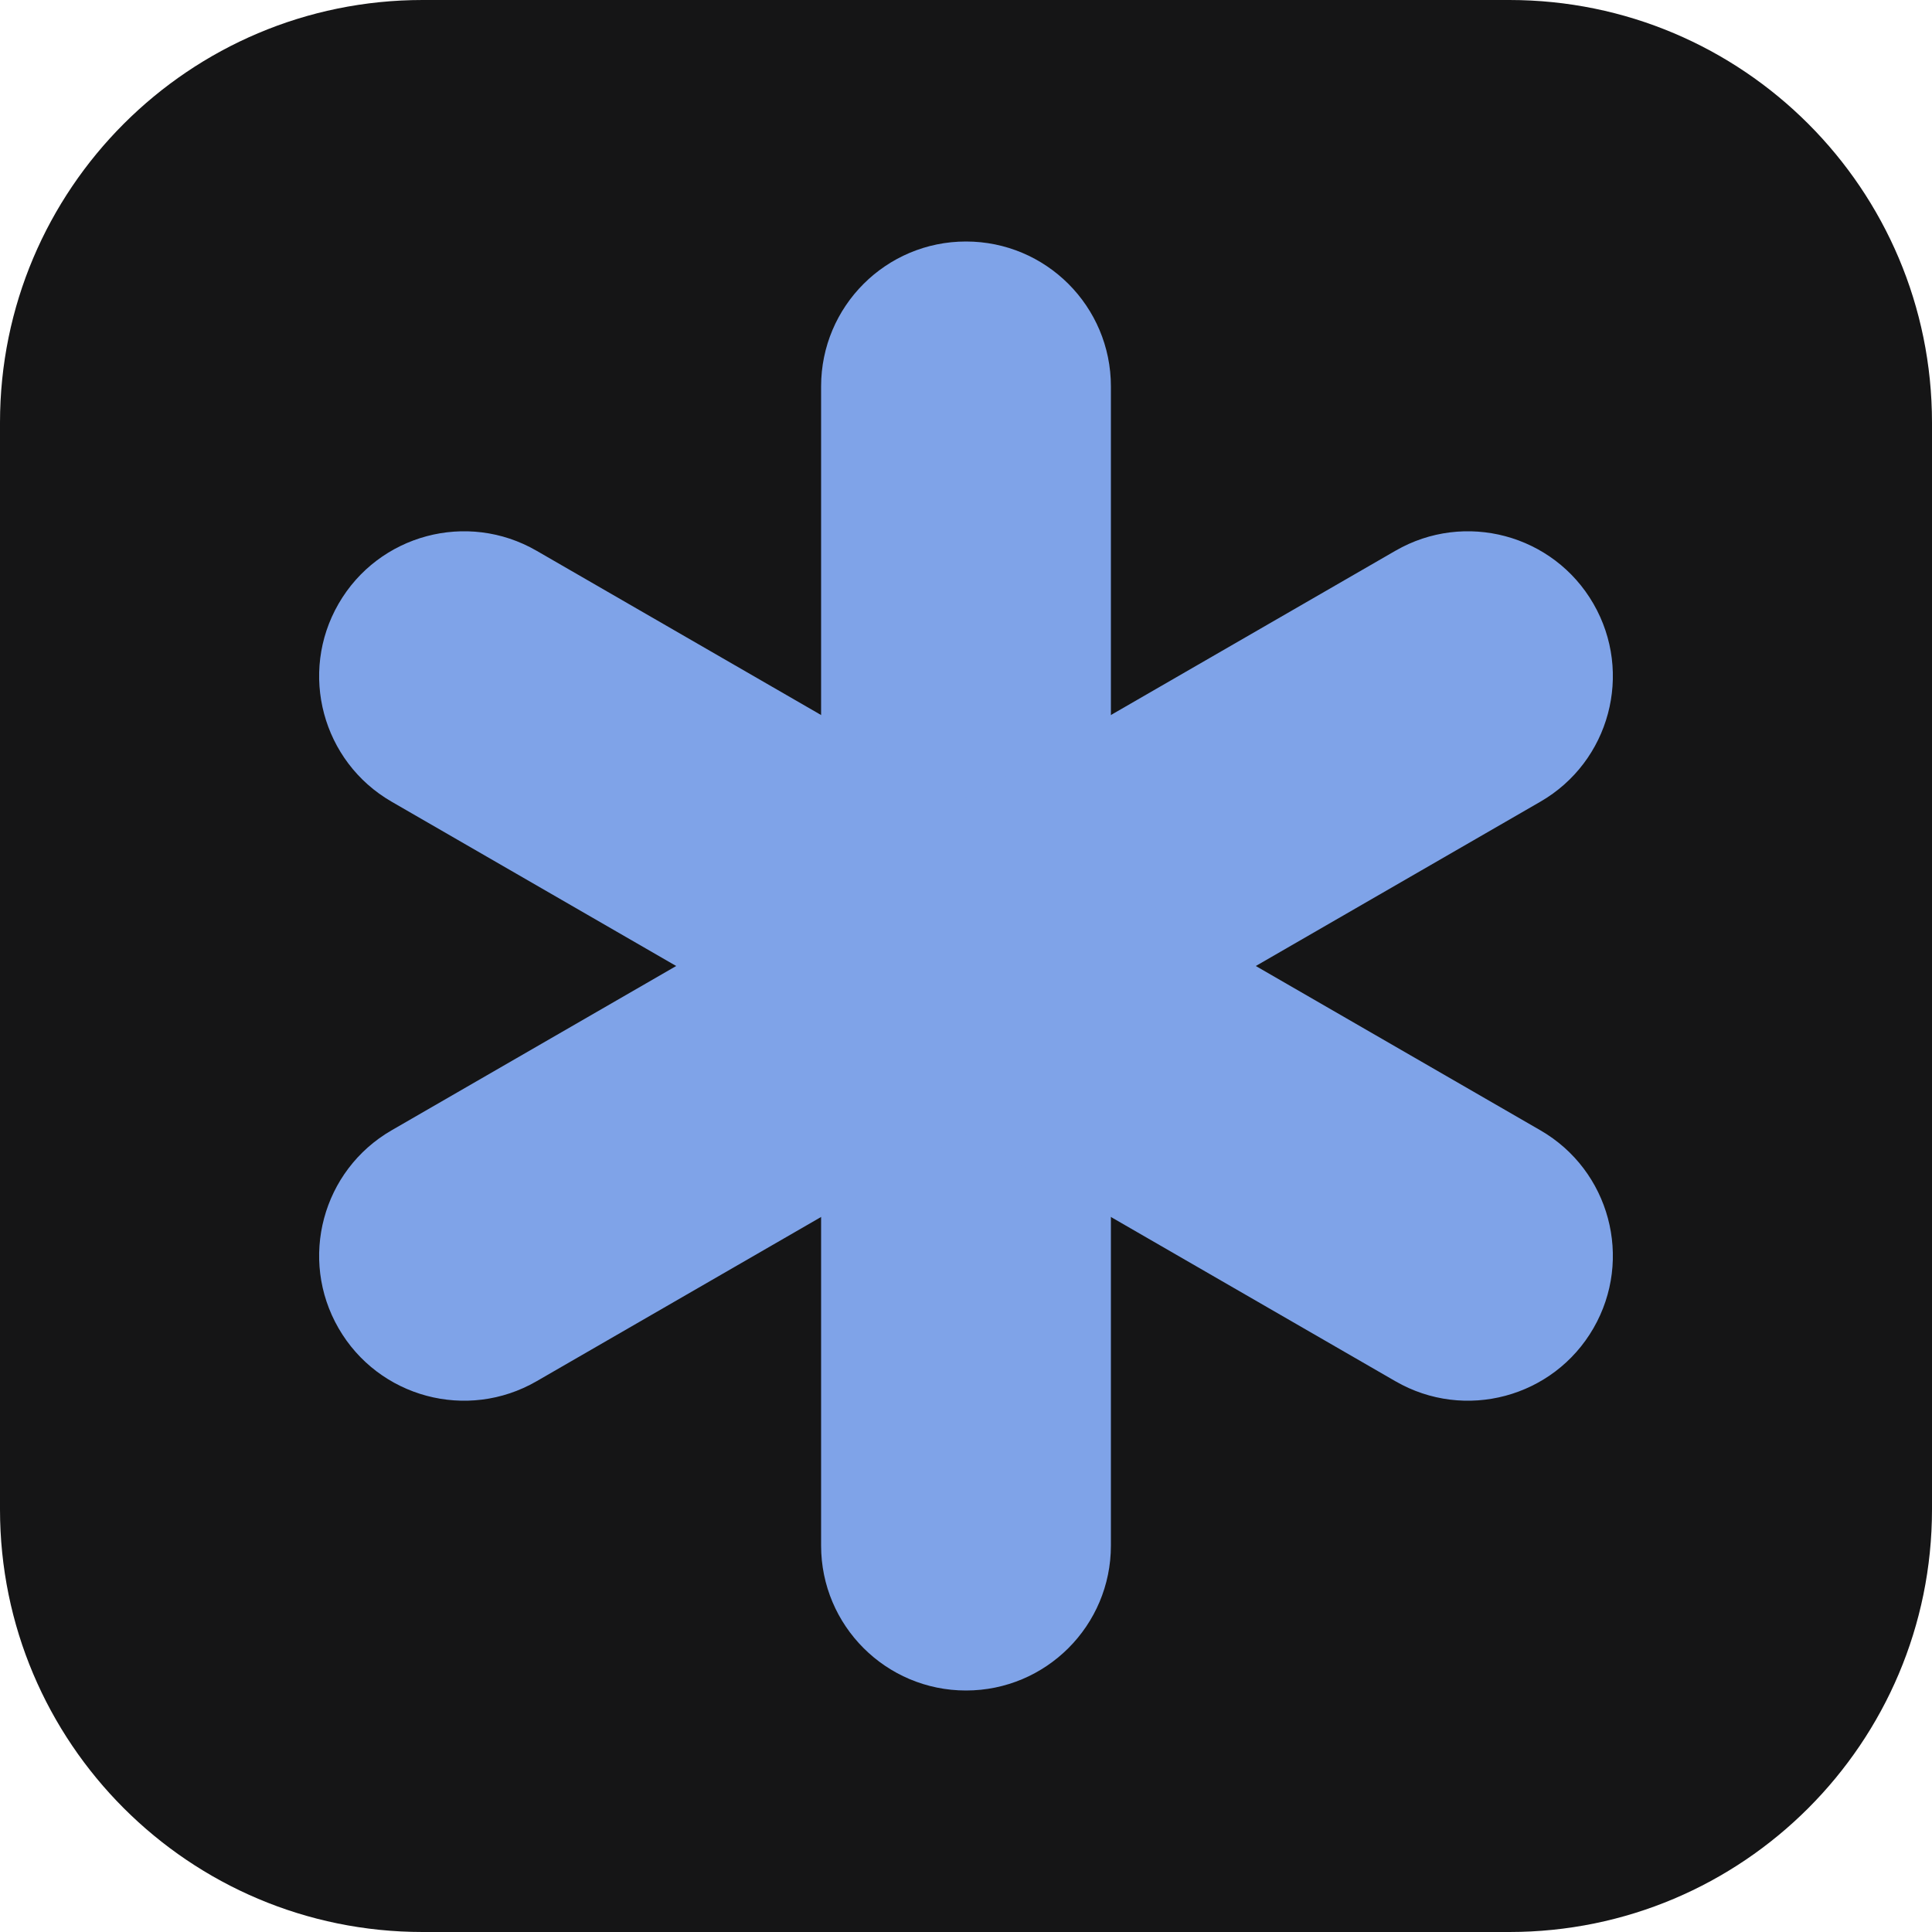
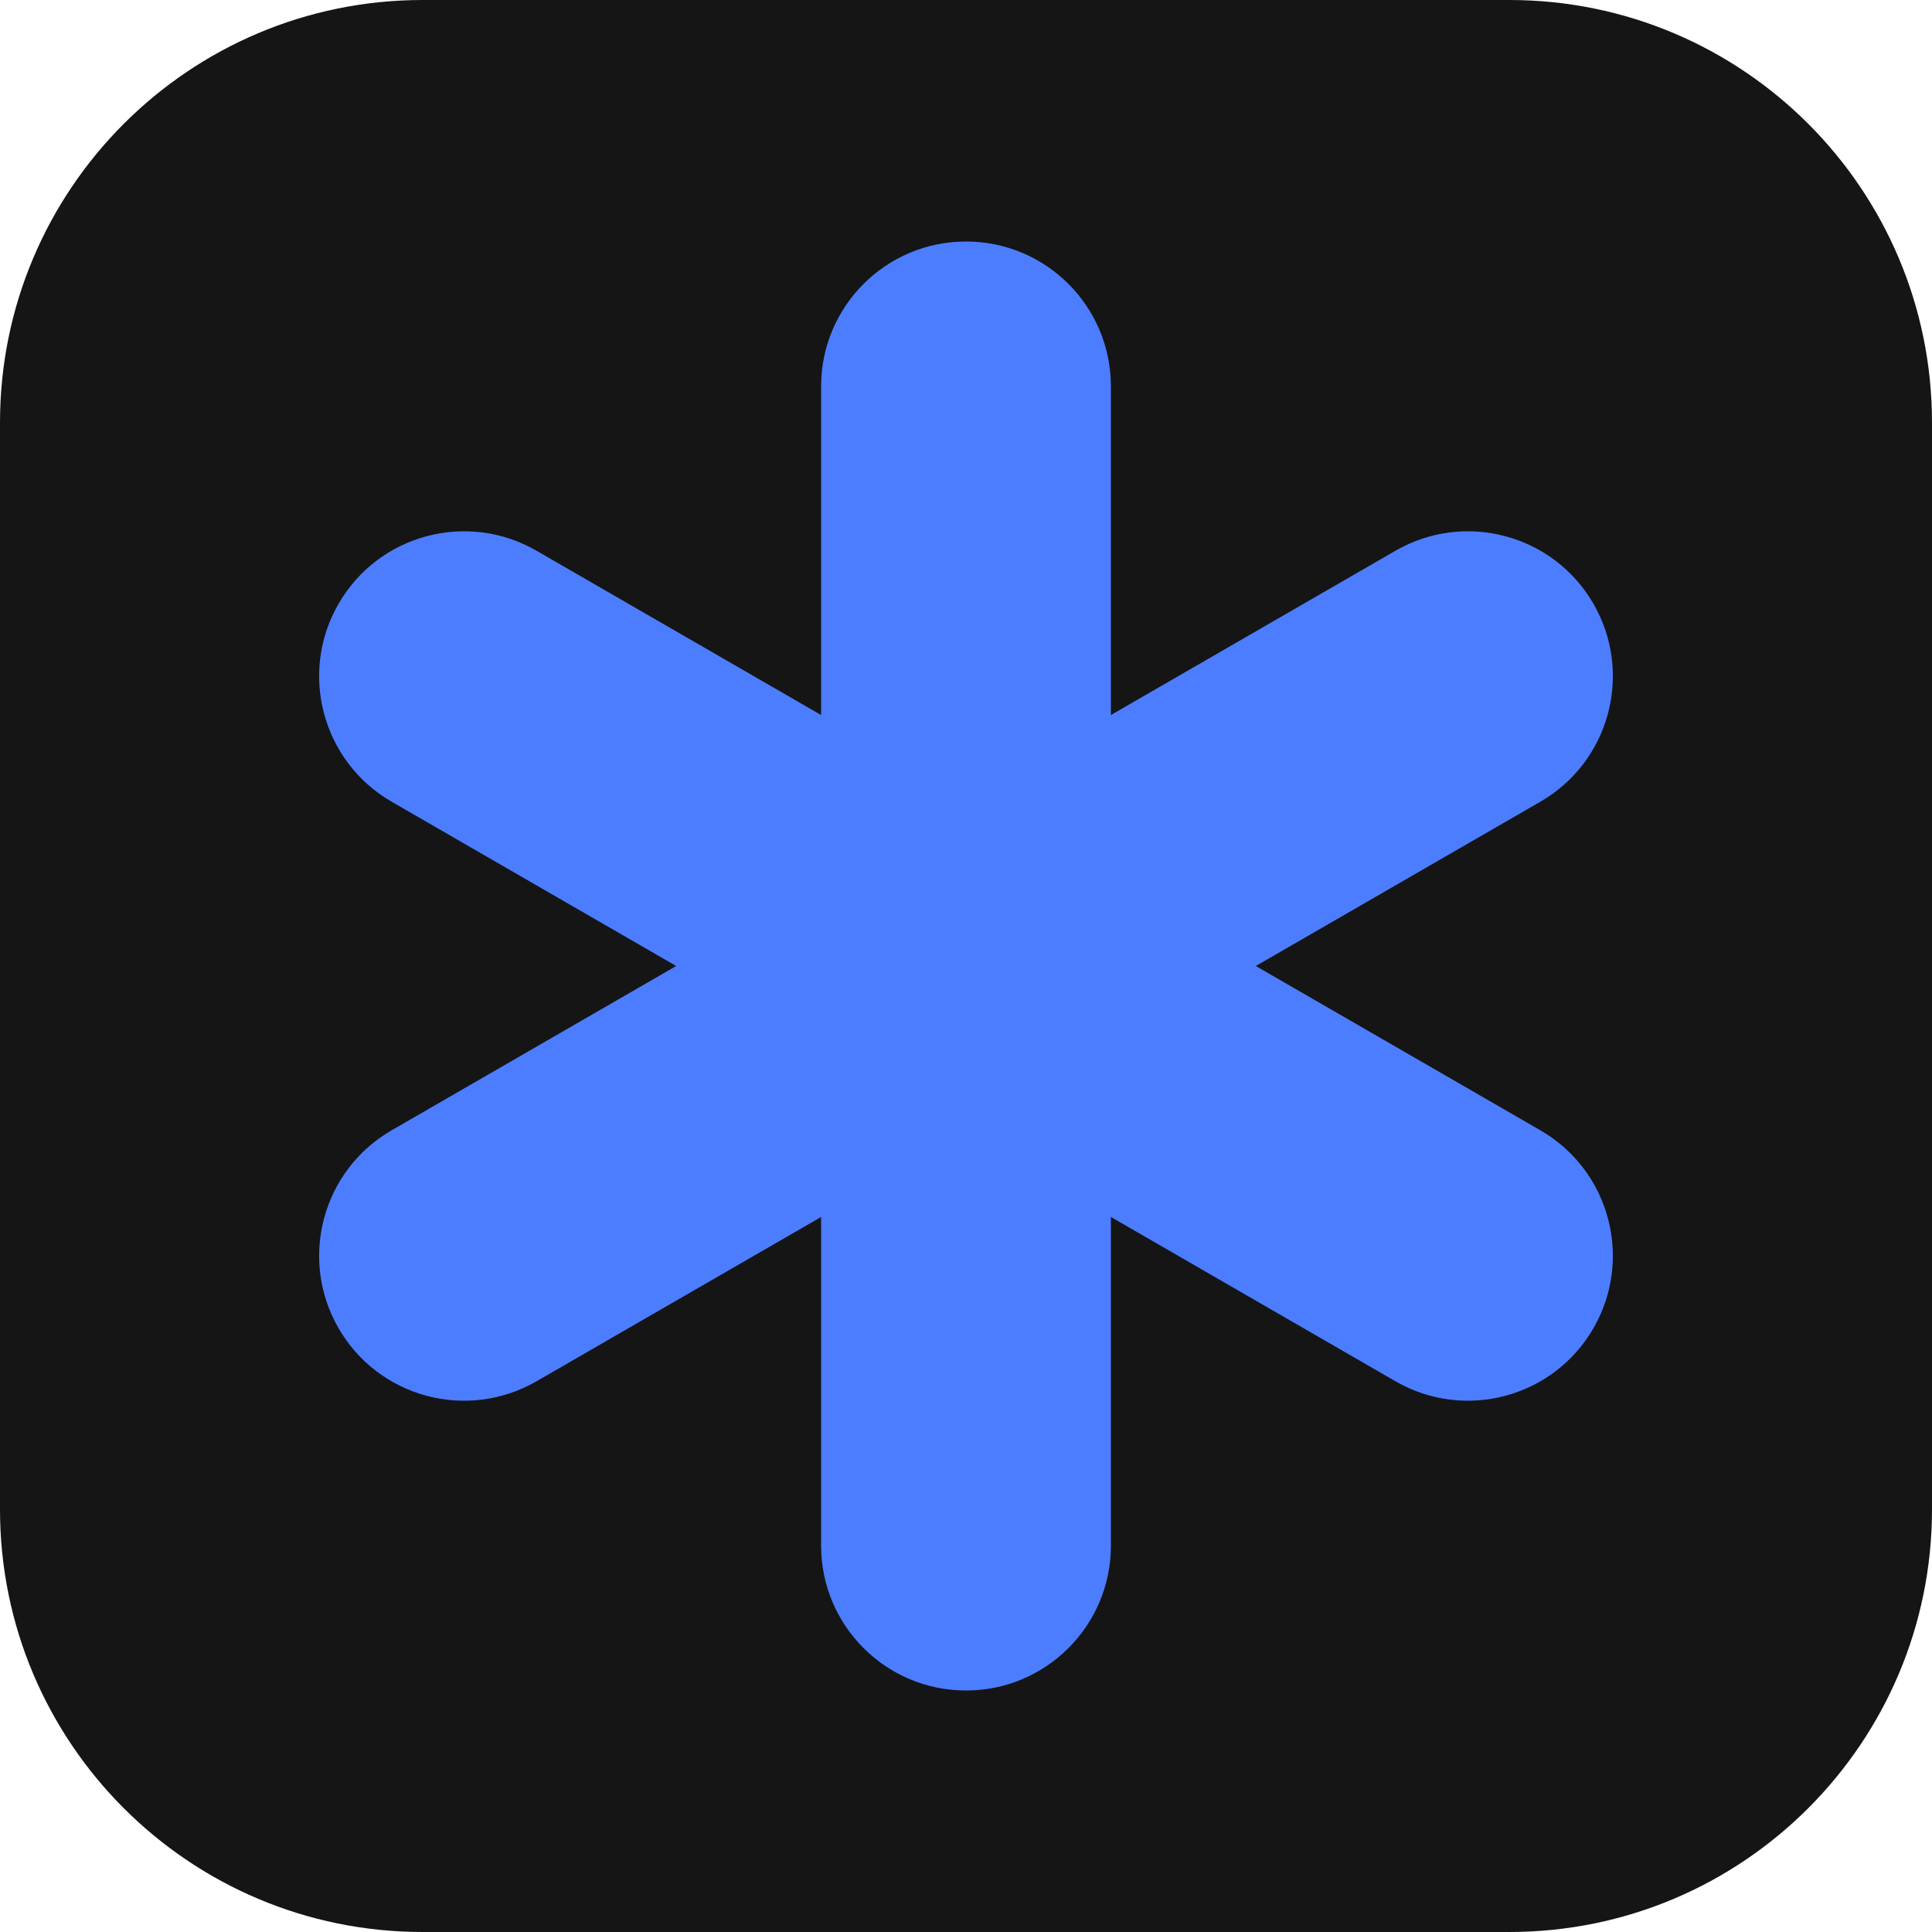
<svg xmlns="http://www.w3.org/2000/svg" viewBox="0 0 32 32" width="32" height="32">
  <rect width="32" height="32" rx="7" ry="7" fill="#151516" />
-   <g transform="translate(16 16)" fill="#7fa3e8">
+   <g transform="translate(16 16)" fill="#4c7dff">
    <rect x="-2.4" y="-12" width="4.8" height="24" rx="2.4" />
    <rect x="-2.4" y="-12" width="4.8" height="24" rx="2.4" transform="rotate(60)" />
    <rect x="-2.4" y="-12" width="4.8" height="24" rx="2.4" transform="rotate(120)" />
  </g>
</svg>
